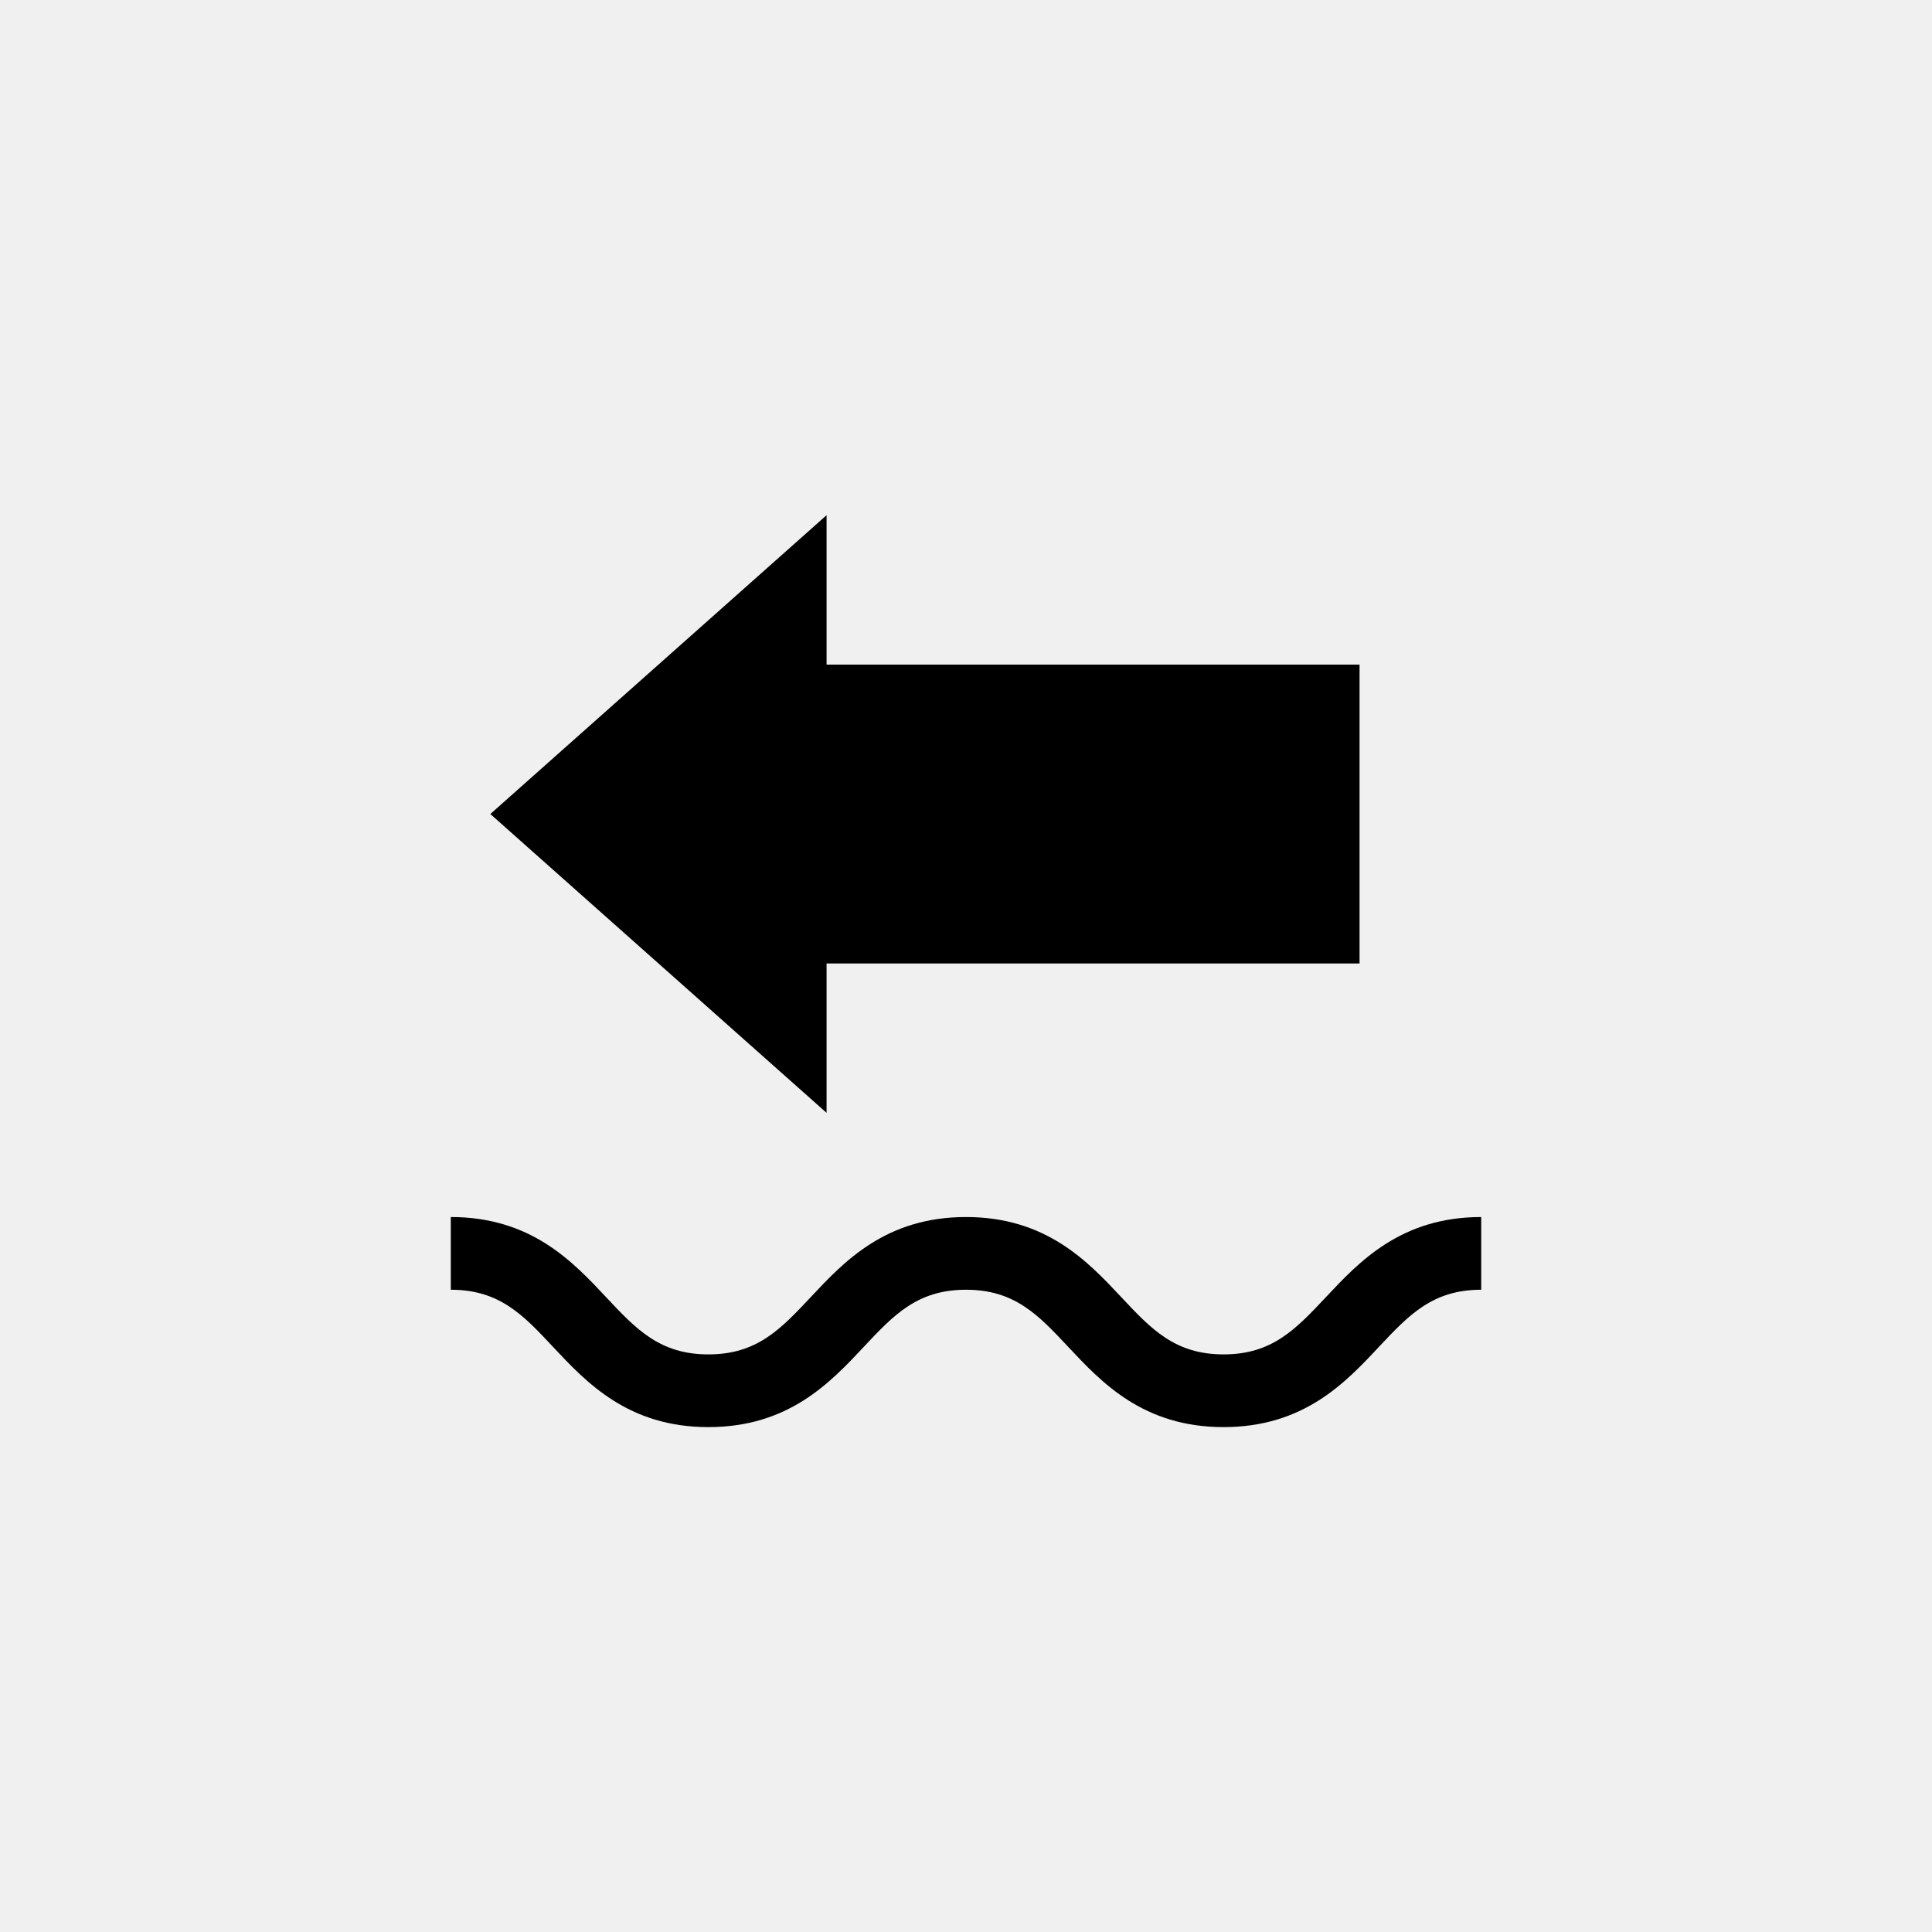
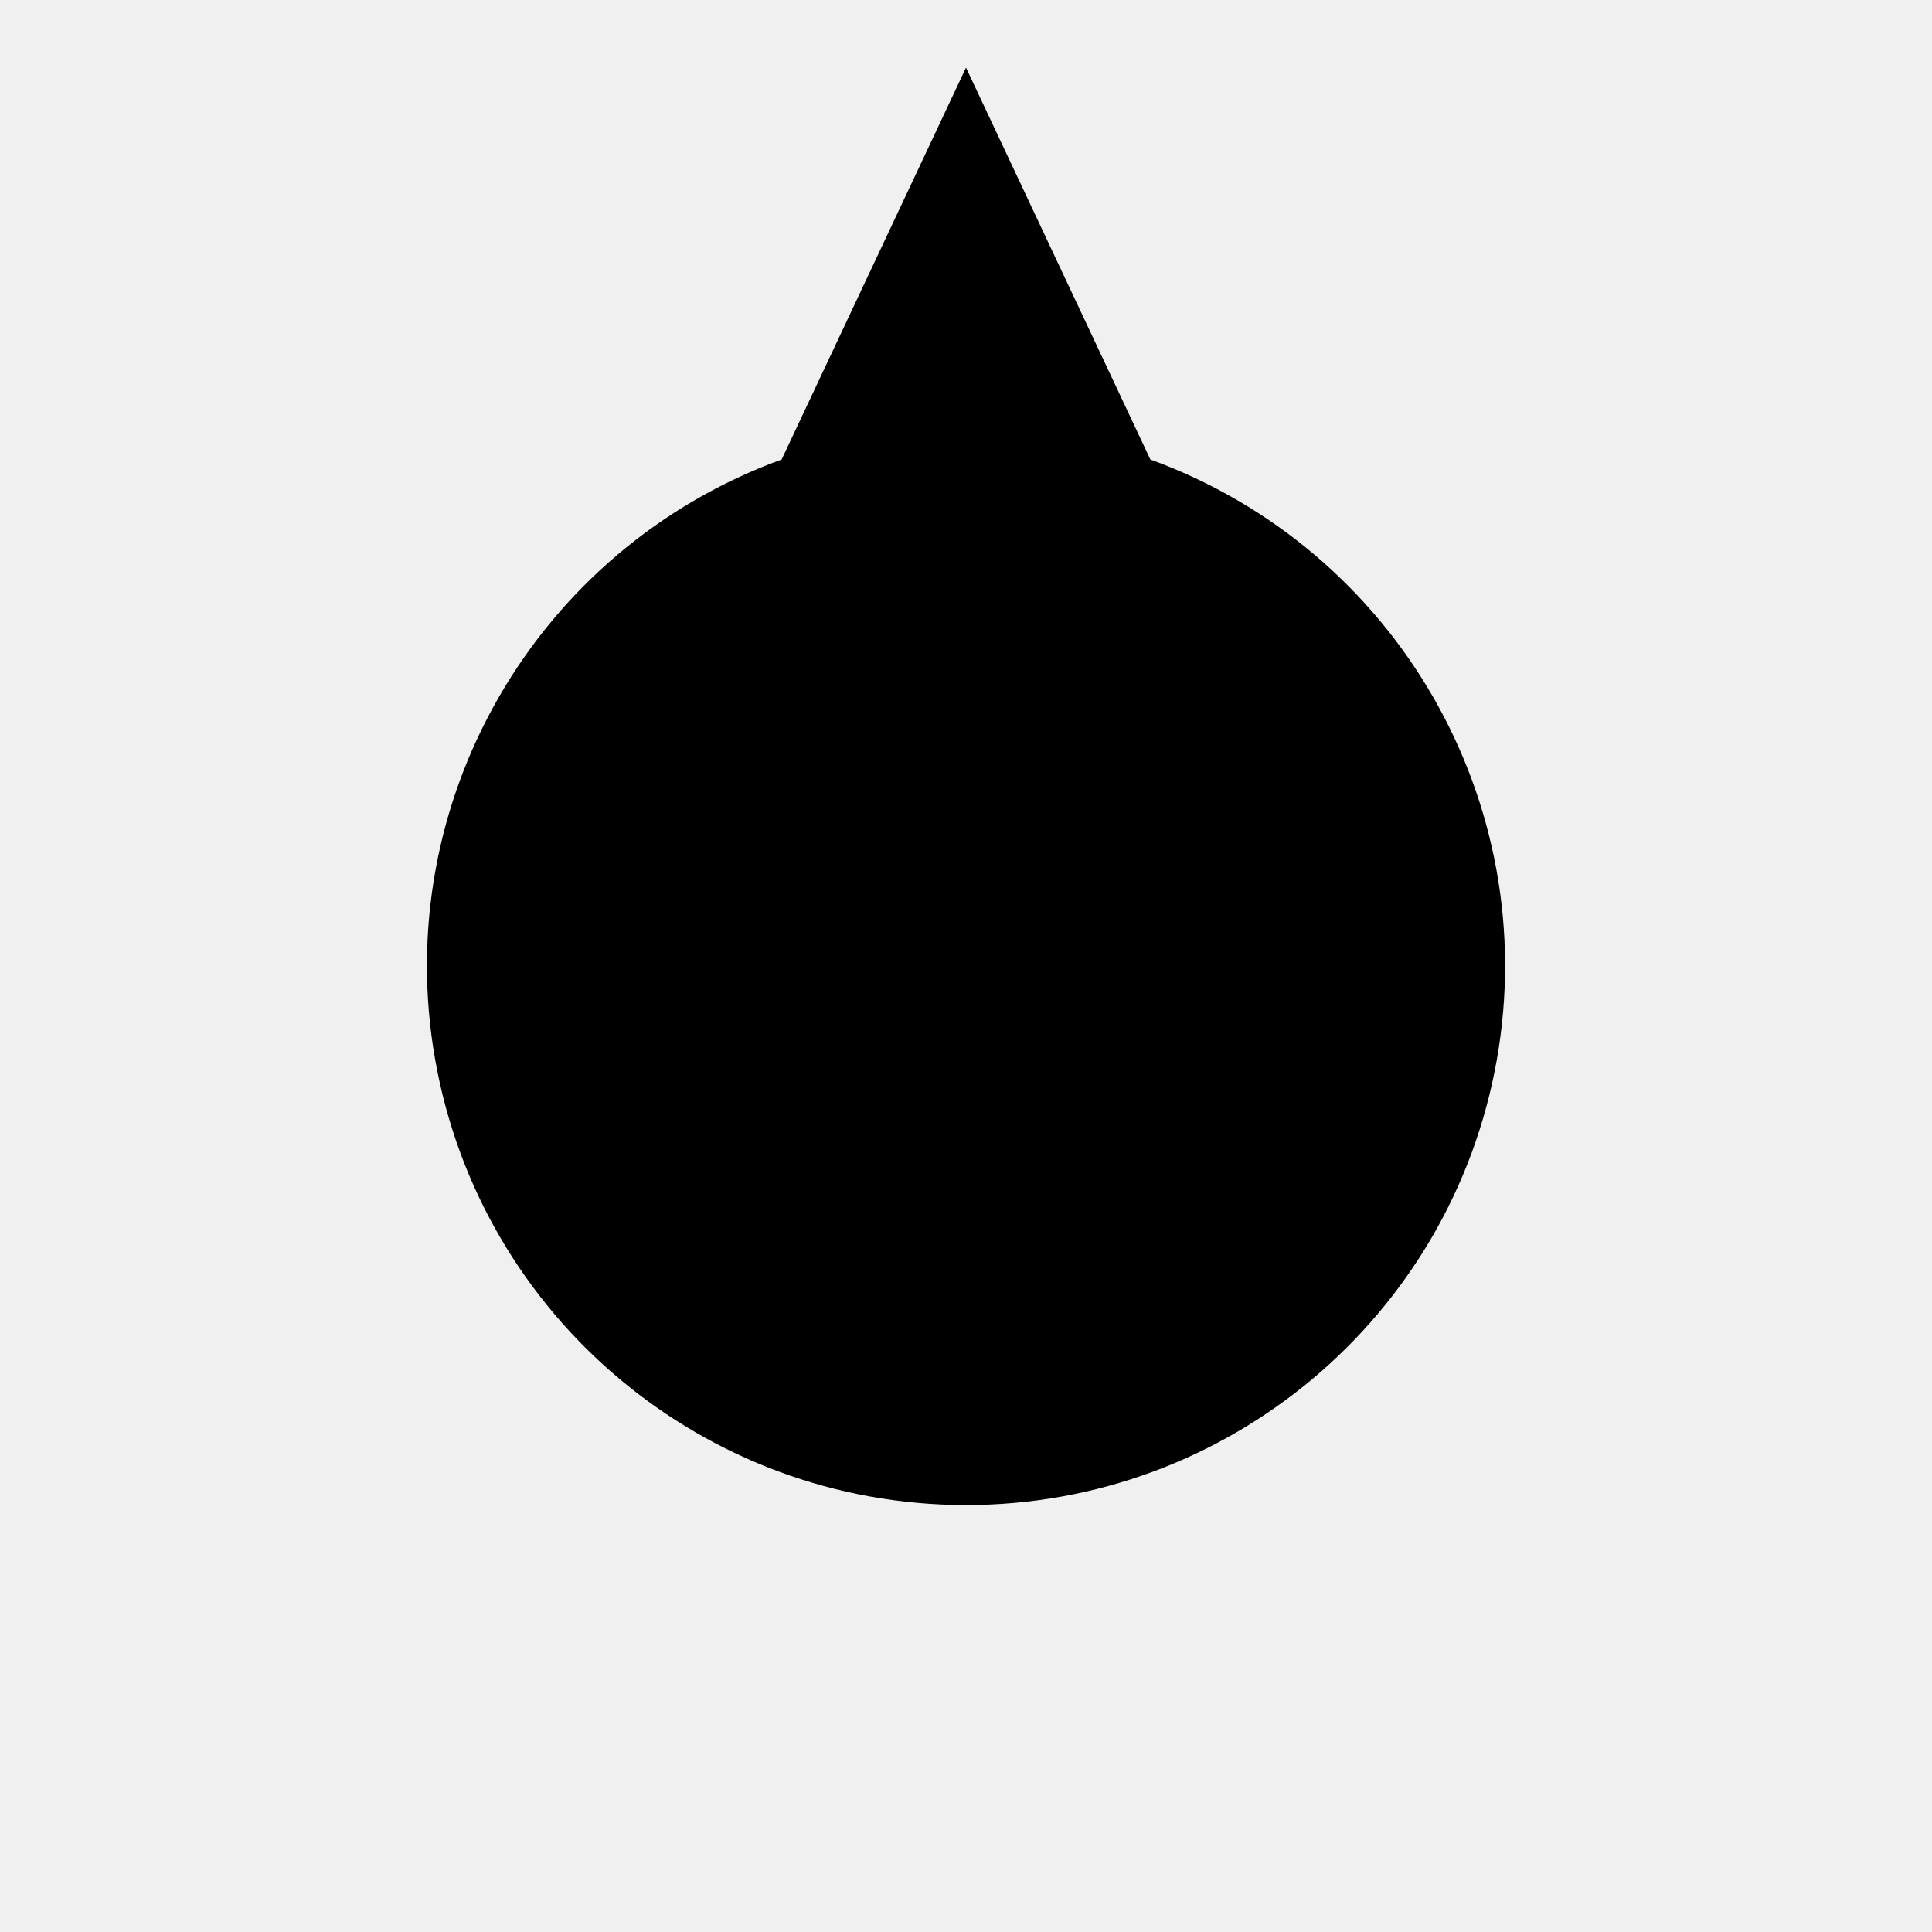
- <svg xmlns="http://www.w3.org/2000/svg" width="30" height="30" viewBox="0 0 30 30" fill="none">
-   <g clip-path="url(#clip0_547_5707)">
-     <g clip-path="url(#clip1_547_5707)">
-       <path d="M12.835 8L7.614 12.64L12.835 17.28V14.961H21.111V10.32H12.835V8ZM18.999 22.16C17.755 22.16 17.108 21.47 16.588 20.915C16.123 20.418 15.755 20.027 15 20.027C14.244 20.027 13.877 20.419 13.412 20.915C12.891 21.47 12.245 22.16 10.999 22.16C9.756 22.16 9.108 21.47 8.588 20.915C8.123 20.418 7.756 20.027 7 20.027V18.898C8.245 18.898 8.892 19.588 9.412 20.143C9.877 20.639 10.245 21.031 11 21.031C11.756 21.031 12.123 20.638 12.588 20.143C13.107 19.588 13.755 18.898 15 18.898C16.244 18.898 16.892 19.588 17.412 20.143C17.877 20.639 18.244 21.031 19 21.031C19.755 21.031 20.122 20.638 20.588 20.143C21.108 19.588 21.756 18.898 23 18.898V20.027C22.244 20.027 21.877 20.419 21.411 20.915C20.892 21.47 20.244 22.16 18.999 22.16Z" fill="black" />
-     </g>
+ <svg xmlns="http://www.w3.org/2000/svg" width="28px" height="28px" viewBox="0 0 28 28" version="1.1">
+   <g id="surface1">
+     <path style="stroke-linecap: square;paint-order: stroke;fill-rule:nonzero;fill:rgb(0%,0%,0%);fill-opacity:1;" transform="translate(14, 14) scale(0.93) translate(-14, -14)" d="M 11.127 6.107 A 8.4 8.4 0 1 0 16.873 6.107 L 14 0 L 11.127 6.107" />
  </g>
-   <defs>
-     <clipPath id="clip0_547_5707">
-       <rect width="30" height="30" fill="white" />
-     </clipPath>
-     <clipPath id="clip1_547_5707">
-       <rect width="16" height="14.16" fill="white" transform="translate(7 8)" />
-     </clipPath>
-   </defs>
</svg>
